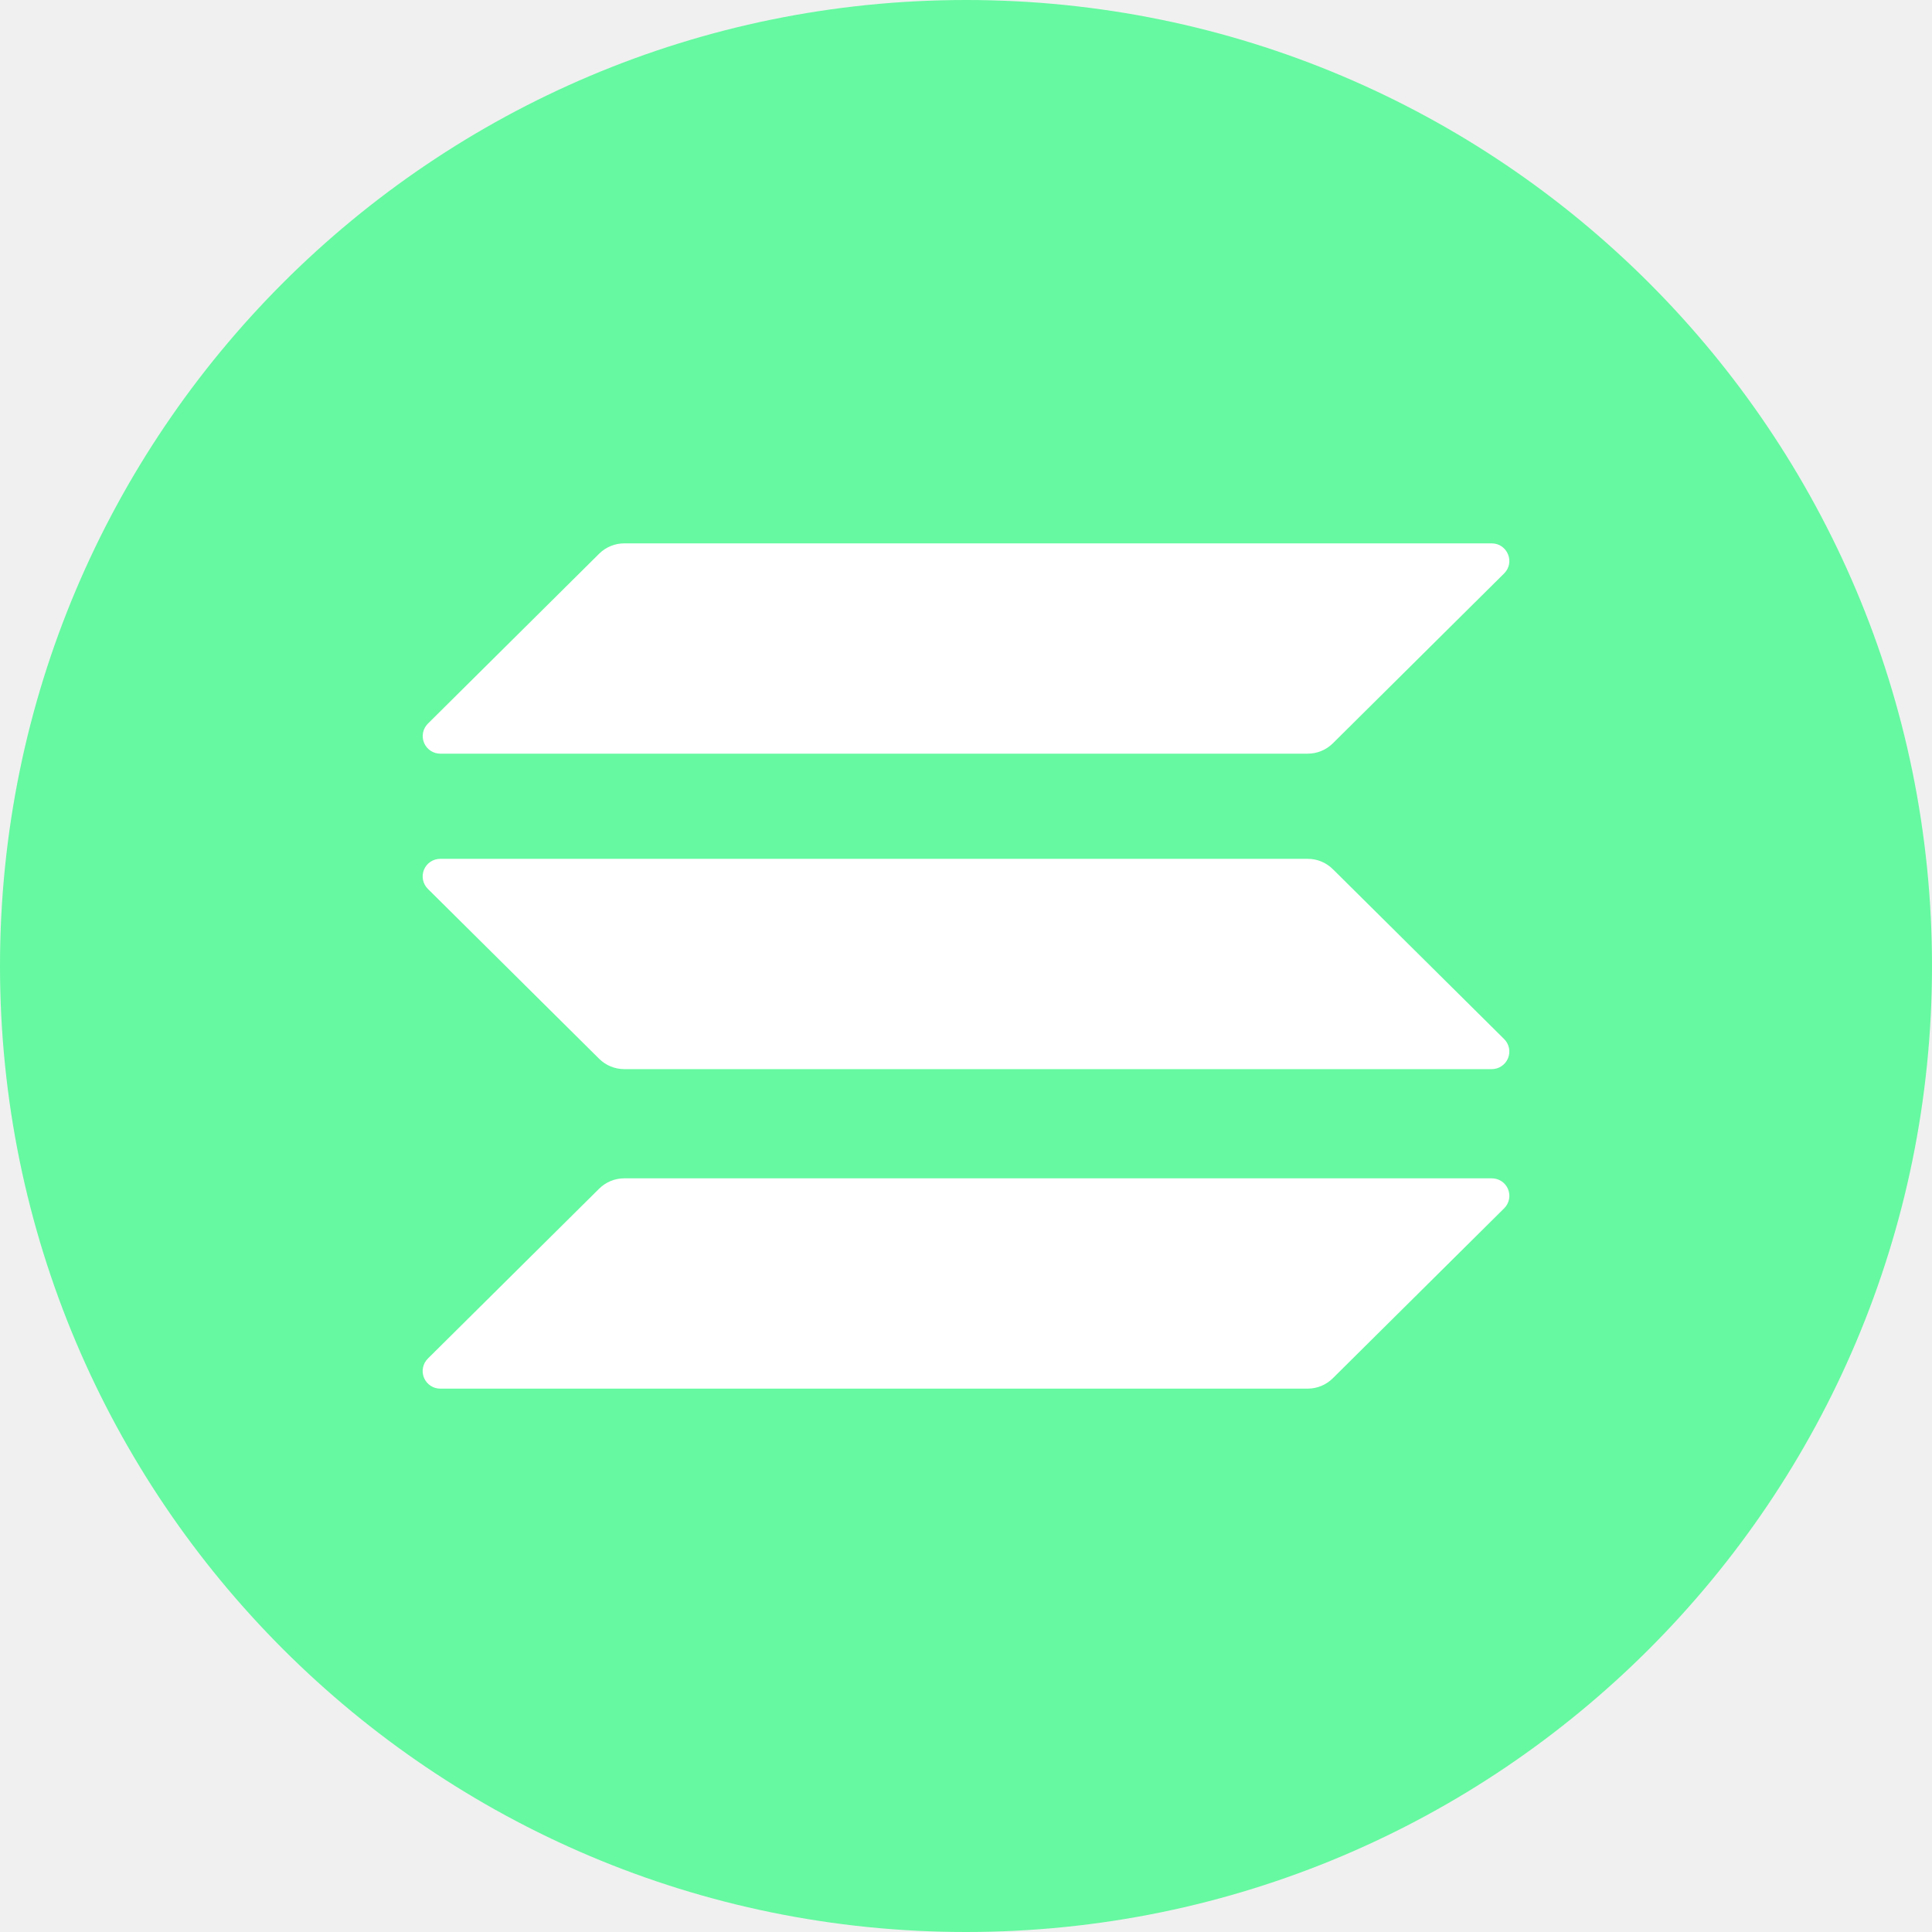
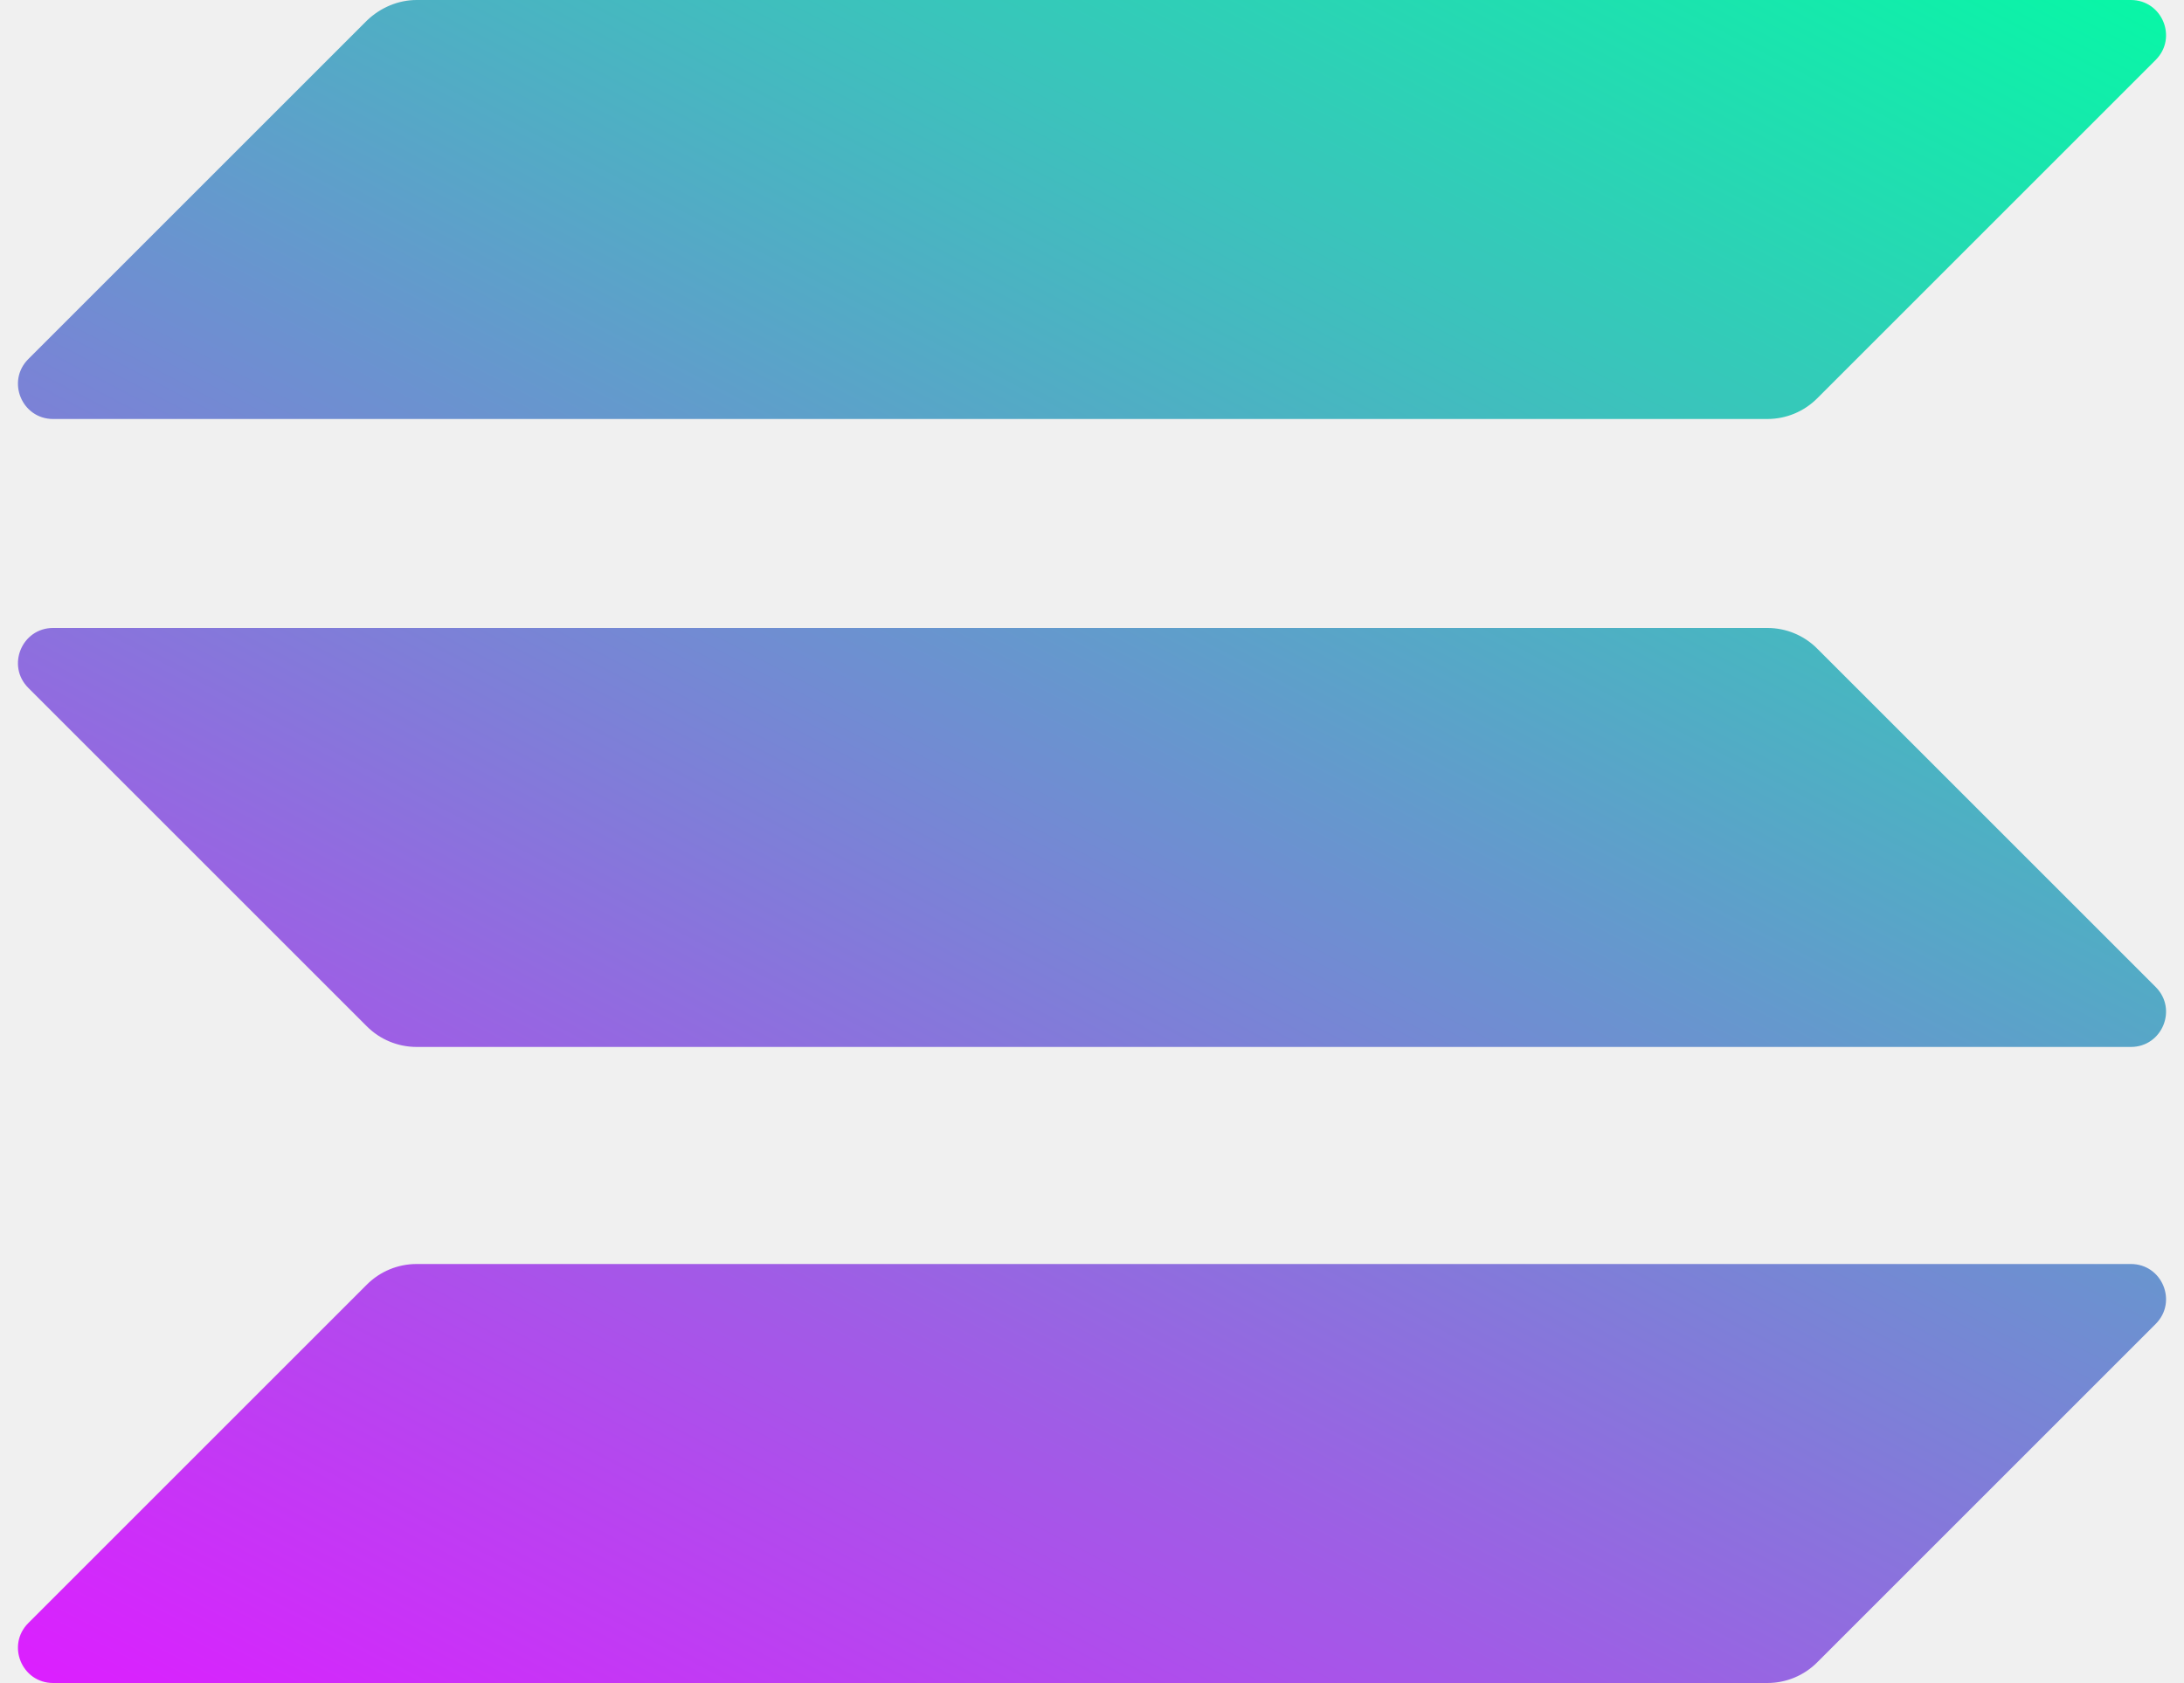
- <svg xmlns="http://www.w3.org/2000/svg" width="32" height="32" viewBox="0 0 32 32">
-   <g fill="none">
-     <circle fill="#66F9A1" cx="16" cy="16" r="16" />
-     <path d="M9.925 19.687a.59.59 0 01.415-.17h14.366a.29.29 0 01.207.497l-2.838 2.815a.59.59 0 01-.415.171H7.294a.291.291 0 01-.207-.498l2.838-2.815zm0-10.517A.59.59 0 0110.34 9h14.366c.261 0 .392.314.207.498l-2.838 2.815a.59.59 0 01-.415.17H7.294a.291.291 0 01-.207-.497L9.925 9.17zm12.15 5.225a.59.59 0 00-.415-.17H7.294a.291.291 0 00-.207.498l2.838 2.815c.11.109.26.17.415.17h14.366a.291.291 0 00.207-.498l-2.838-2.815z" fill="#FFF" />
-   </g>
+ <svg xmlns="http://www.w3.org/2000/svg" xmlns:xlink="http://www.w3.org/1999/xlink" height="1927" viewBox="-2.2 0 402.1 311.7" width="2500">
+   <linearGradient id="a">
+     <stop offset="0" stop-color="#00ffa3" />
+     <stop offset="1" stop-color="#dc1fff" />
+   </linearGradient>
+   <linearGradient id="b" gradientTransform="matrix(1 0 0 -1 0 314)" gradientUnits="userSpaceOnUse" x1="360.879" x2="141.213" xlink:href="#a" y1="351.455" y2="-69.294" />
+   <linearGradient id="c" gradientTransform="matrix(1 0 0 -1 0 314)" gradientUnits="userSpaceOnUse" x1="264.829" x2="45.163" xlink:href="#a" y1="401.601" y2="-19.148" />
+   <linearGradient id="d" gradientTransform="matrix(1 0 0 -1 0 314)" gradientUnits="userSpaceOnUse" x1="312.548" x2="92.882" xlink:href="#a" y1="376.688" y2="-44.061" />
+   <path d="m64.6 237.9c2.4-2.4 5.7-3.8 9.2-3.8h317.4c5.8 0 8.7 7 4.6 11.1l-62.7 62.7c-2.4 2.4-5.7 3.8-9.2 3.8h-317.4c-5.8 0-8.7-7-4.6-11.1z" fill="url(#b)" />
+   <path d="m64.6 3.8c2.5-2.4 5.8-3.8 9.2-3.8h317.4c5.8 0 8.7 7 4.6 11.1l-62.7 62.7c-2.4 2.4-5.7 3.8-9.2 3.8h-317.4c-5.8 0-8.7-7-4.6-11.1z" fill="url(#c)" />
+   <path d="m333.1 120.1c-2.4-2.4-5.7-3.8-9.2-3.8h-317.4c-5.8 0-8.7 7-4.6 11.1l62.7 62.7c2.4 2.4 5.7 3.8 9.2 3.8h317.4c5.8 0 8.7-7 4.6-11.1z" fill="url(#d)" />
</svg>
